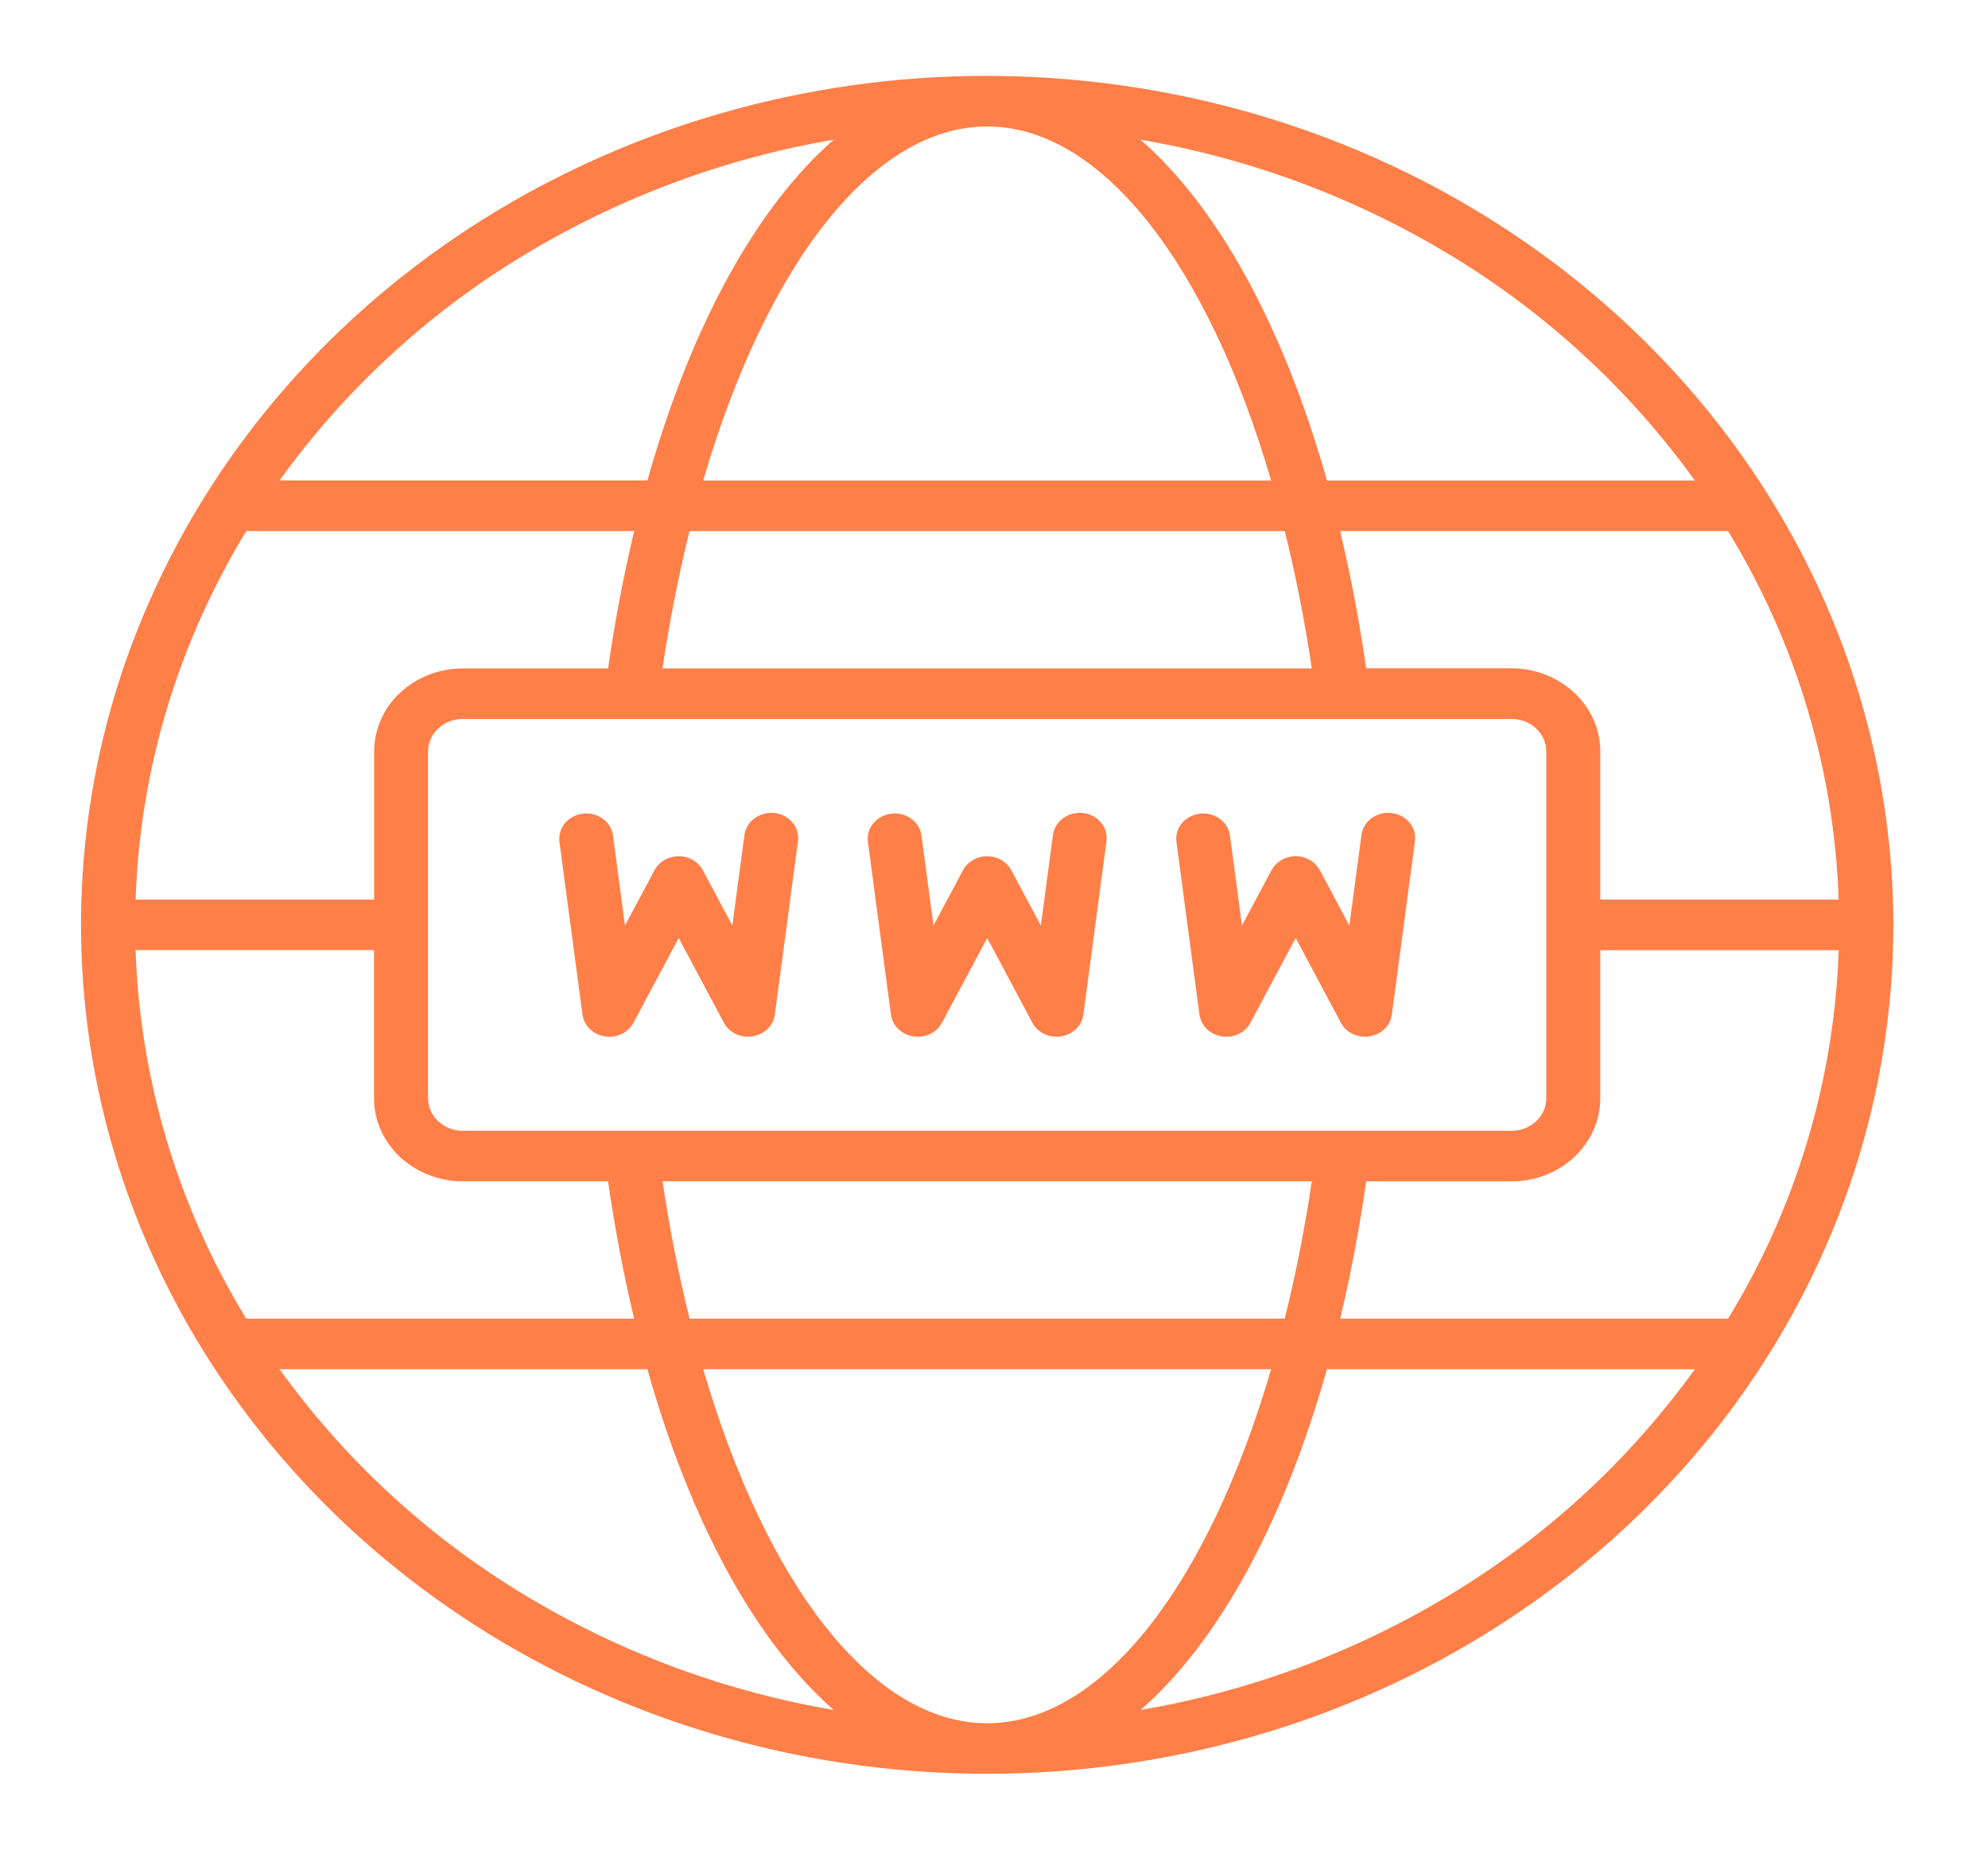
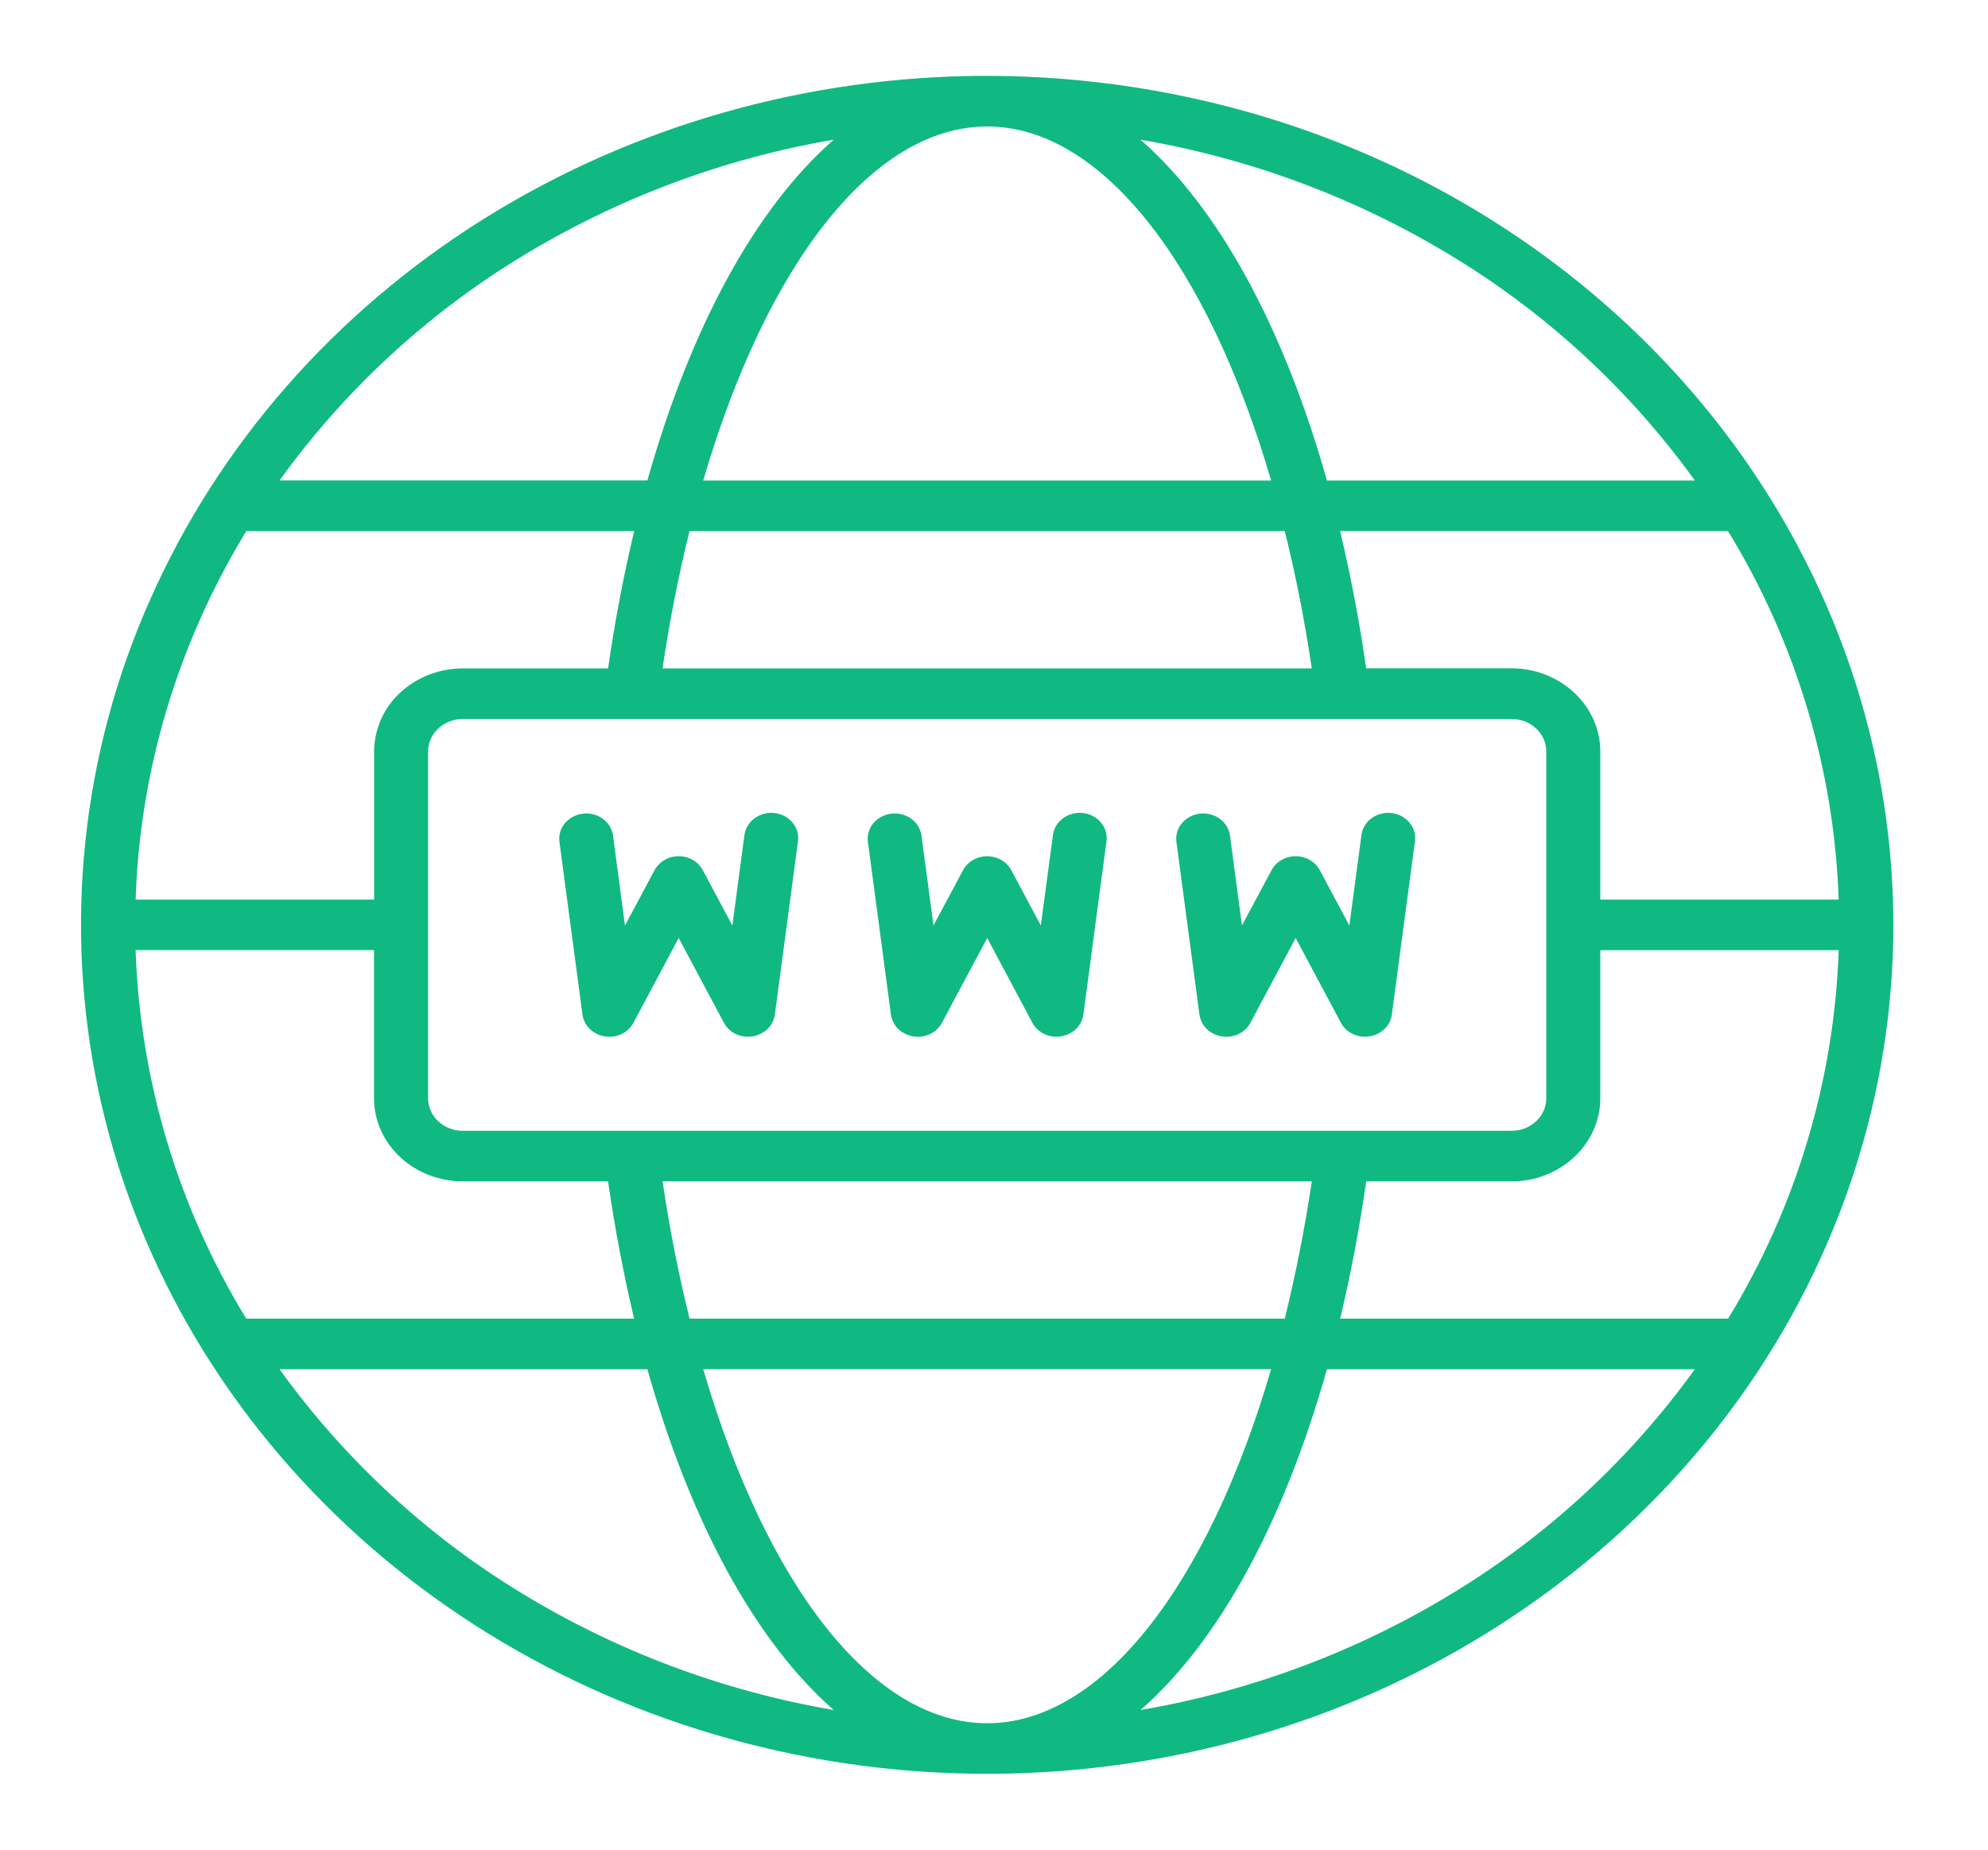
<svg xmlns="http://www.w3.org/2000/svg" width="43" height="40" fill="none">
-   <path fill="#FF7F49" d="M16.754 17.582a.613.613 0 0 0-.43.112.54.54 0 0 0-.222.363l-.261 1.958-.64-1.197a.562.562 0 0 0-.214-.22.614.614 0 0 0-.614 0 .562.562 0 0 0-.215.22l-.64 1.197-.26-1.958a.541.541 0 0 0-.225-.355.613.613 0 0 0-.81.095.523.523 0 0 0-.124.396l.5 3.75a.536.536 0 0 0 .158.31.619.619 0 0 0 .685.11.566.566 0 0 0 .258-.243l.98-1.835.979 1.835c.056.104.147.19.258.242a.619.619 0 0 0 .685-.11.534.534 0 0 0 .158-.31l.5-3.75a.512.512 0 0 0-.118-.403.576.576 0 0 0-.172-.14.614.614 0 0 0-.216-.067Zm6.673 0a.621.621 0 0 0-.431.111.56.56 0 0 0-.15.162.522.522 0 0 0-.071.202l-.262 1.958-.639-1.197a.563.563 0 0 0-.215-.22.614.614 0 0 0-.613 0 .562.562 0 0 0-.216.22l-.639 1.197-.261-1.958a.541.541 0 0 0-.225-.355.613.613 0 0 0-.81.095.523.523 0 0 0-.124.396l.5 3.75a.551.551 0 0 0 .158.31.619.619 0 0 0 .685.11.566.566 0 0 0 .259-.243l.98-1.835.978 1.835c.057.104.147.19.259.242a.619.619 0 0 0 .685-.11.534.534 0 0 0 .158-.31l.5-3.75a.514.514 0 0 0-.118-.403.576.576 0 0 0-.172-.14.613.613 0 0 0-.216-.067Zm6.673 0a.62.62 0 0 0-.432.111.56.56 0 0 0-.149.162.524.524 0 0 0-.071.202l-.262 1.958-.639-1.197a.563.563 0 0 0-.215-.22.614.614 0 0 0-.614 0 .562.562 0 0 0-.215.22l-.64 1.197-.26-1.958a.541.541 0 0 0-.225-.355.613.613 0 0 0-.81.095.523.523 0 0 0-.124.396l.5 3.75a.54.54 0 0 0 .158.31.619.619 0 0 0 .685.11.566.566 0 0 0 .258-.243l.98-1.835.98 1.835c.055.104.146.19.258.242a.619.619 0 0 0 .685-.11.534.534 0 0 0 .157-.31l.5-3.75a.514.514 0 0 0-.118-.403.575.575 0 0 0-.172-.14.613.613 0 0 0-.216-.067Z" />
-   <path fill="#FF7F49" d="M21.352 1.64c-3.876 0-7.666 1.077-10.89 3.095-3.223 2.017-5.735 4.884-7.218 8.24a17.282 17.282 0 0 0-1.116 10.607c.756 3.561 2.623 6.832 5.364 9.4 2.742 2.568 6.234 4.316 10.036 5.025 3.803.708 7.744.344 11.325-1.045 3.582-1.39 6.643-3.743 8.797-6.762 2.154-3.02 3.303-6.569 3.303-10.2-.006-4.867-2.073-9.534-5.747-12.976-3.675-3.442-8.657-5.378-13.854-5.383Zm0 35.626c-2.48 0-4.776-2.988-6.142-7.657h12.284c-1.365 4.67-3.662 7.657-6.142 7.657Zm-6.437-8.75a31.434 31.434 0 0 1-.584-2.97h14.043a31.79 31.79 0 0 1-.585 2.97H14.915Zm-11.981-7.97H8.09v3.204c0 .476.202.933.562 1.27.36.337.847.526 1.356.527h3.144c.15 1.038.34 2.031.564 2.969h-8.39a16.335 16.335 0 0 1-2.393-7.97ZM21.352 2.735c2.48 0 4.777 2.988 6.142 7.657H15.21c1.366-4.67 3.662-7.657 6.142-7.657Zm6.437 8.75c.234.936.43 1.928.585 2.97H14.33c.155-1.042.352-2.034.584-2.97H27.79Zm-17.78 12.97a.778.778 0 0 1-.53-.207.682.682 0 0 1-.22-.497v-7.5c0-.186.079-.365.22-.497a.778.778 0 0 1 .53-.206h22.687c.199 0 .39.074.53.206a.68.68 0 0 1 .22.497v7.5a.681.681 0 0 1-.22.497.778.778 0 0 1-.53.206H10.009Zm3.144-10H10.01c-.509 0-.996.19-1.356.526a1.74 1.74 0 0 0-.562 1.27v3.203H2.934c.09-2.8.912-5.535 2.393-7.969h8.39a32.993 32.993 0 0 0-.564 2.97Zm16.398 11.093h3.145c.508 0 .996-.19 1.355-.527.36-.337.563-.794.563-1.27v-3.203h5.157a16.344 16.344 0 0 1-2.393 7.969h-8.39c.224-.939.413-1.931.563-2.97Zm5.063-6.094V16.25c0-.476-.203-.933-.563-1.27a1.988 1.988 0 0 0-1.355-.527H29.55a33.029 33.029 0 0 0-.564-2.969h8.39a16.336 16.336 0 0 1 2.394 7.97h-5.157Zm2.045-9.062h-7.957c-.944-3.34-2.355-5.906-4.033-7.371a19.2 19.2 0 0 1 6.79 2.55 17.95 17.95 0 0 1 5.2 4.82ZM18.035 3.02c-1.678 1.465-3.09 4.03-4.032 7.37H6.046a17.95 17.95 0 0 1 5.2-4.82 19.2 19.2 0 0 1 6.79-2.55ZM6.046 29.61h7.957c.942 3.34 2.354 5.906 4.032 7.37a19.199 19.199 0 0 1-6.79-2.55 17.949 17.949 0 0 1-5.199-4.82Zm18.623 7.37c1.678-1.465 3.09-4.03 4.032-7.37h7.958a17.948 17.948 0 0 1-5.2 4.82 19.2 19.2 0 0 1-6.79 2.55Z" />
+   <path fill="#10B981" d="M16.754 17.582a.613.613 0 0 0-.43.112.54.54 0 0 0-.222.363l-.261 1.958-.64-1.197a.562.562 0 0 0-.214-.22.614.614 0 0 0-.614 0 .562.562 0 0 0-.215.22l-.64 1.197-.26-1.958a.541.541 0 0 0-.225-.355.613.613 0 0 0-.81.095.523.523 0 0 0-.124.396l.5 3.75a.536.536 0 0 0 .158.31.619.619 0 0 0 .685.11.566.566 0 0 0 .258-.243l.98-1.835.979 1.835c.056.104.147.19.258.242a.619.619 0 0 0 .685-.11.534.534 0 0 0 .158-.31l.5-3.75a.512.512 0 0 0-.118-.403.576.576 0 0 0-.172-.14.614.614 0 0 0-.216-.067Zm6.673 0a.621.621 0 0 0-.431.111.56.56 0 0 0-.15.162.522.522 0 0 0-.071.202l-.262 1.958-.639-1.197a.563.563 0 0 0-.215-.22.614.614 0 0 0-.613 0 .562.562 0 0 0-.216.22l-.639 1.197-.261-1.958a.541.541 0 0 0-.225-.355.613.613 0 0 0-.81.095.523.523 0 0 0-.124.396l.5 3.75a.551.551 0 0 0 .158.31.619.619 0 0 0 .685.11.566.566 0 0 0 .259-.243l.98-1.835.978 1.835c.057.104.147.19.259.242a.619.619 0 0 0 .685-.11.534.534 0 0 0 .158-.31l.5-3.75a.514.514 0 0 0-.118-.403.576.576 0 0 0-.172-.14.613.613 0 0 0-.216-.067Zm6.673 0a.62.62 0 0 0-.432.111.56.56 0 0 0-.149.162.524.524 0 0 0-.071.202l-.262 1.958-.639-1.197a.563.563 0 0 0-.215-.22.614.614 0 0 0-.614 0 .562.562 0 0 0-.215.22l-.64 1.197-.26-1.958a.541.541 0 0 0-.225-.355.613.613 0 0 0-.81.095.523.523 0 0 0-.124.396l.5 3.75a.54.54 0 0 0 .158.31.619.619 0 0 0 .685.11.566.566 0 0 0 .258-.243l.98-1.835.98 1.835c.055.104.146.19.258.242a.619.619 0 0 0 .685-.11.534.534 0 0 0 .157-.31l.5-3.75a.514.514 0 0 0-.118-.403.575.575 0 0 0-.172-.14.613.613 0 0 0-.216-.067Z" />
+   <path fill="#10B981" d="M21.352 1.64c-3.876 0-7.666 1.077-10.89 3.095-3.223 2.017-5.735 4.884-7.218 8.24a17.282 17.282 0 0 0-1.116 10.607c.756 3.561 2.623 6.832 5.364 9.4 2.742 2.568 6.234 4.316 10.036 5.025 3.803.708 7.744.344 11.325-1.045 3.582-1.39 6.643-3.743 8.797-6.762 2.154-3.02 3.303-6.569 3.303-10.2-.006-4.867-2.073-9.534-5.747-12.976-3.675-3.442-8.657-5.378-13.854-5.383Zm0 35.626c-2.48 0-4.776-2.988-6.142-7.657h12.284c-1.365 4.67-3.662 7.657-6.142 7.657Zm-6.437-8.75a31.434 31.434 0 0 1-.584-2.97h14.043a31.79 31.79 0 0 1-.585 2.97H14.915Zm-11.981-7.97H8.09v3.204c0 .476.202.933.562 1.27.36.337.847.526 1.356.527h3.144c.15 1.038.34 2.031.564 2.969h-8.39a16.335 16.335 0 0 1-2.393-7.97ZM21.352 2.735c2.48 0 4.777 2.988 6.142 7.657H15.21c1.366-4.67 3.662-7.657 6.142-7.657Zm6.437 8.75c.234.936.43 1.928.585 2.97H14.33c.155-1.042.352-2.034.584-2.97H27.79Zm-17.78 12.97a.778.778 0 0 1-.53-.207.682.682 0 0 1-.22-.497v-7.5c0-.186.079-.365.22-.497a.778.778 0 0 1 .53-.206h22.687c.199 0 .39.074.53.206a.68.68 0 0 1 .22.497v7.5a.681.681 0 0 1-.22.497.778.778 0 0 1-.53.206H10.009Zm3.144-10H10.01c-.509 0-.996.19-1.356.526a1.74 1.74 0 0 0-.562 1.27v3.203H2.934c.09-2.8.912-5.535 2.393-7.969h8.39a32.993 32.993 0 0 0-.564 2.97Zm16.398 11.093h3.145c.508 0 .996-.19 1.355-.527.36-.337.563-.794.563-1.27v-3.203h5.157a16.344 16.344 0 0 1-2.393 7.969h-8.39c.224-.939.413-1.931.563-2.97Zm5.063-6.094V16.25c0-.476-.203-.933-.563-1.27a1.988 1.988 0 0 0-1.355-.527H29.55a33.029 33.029 0 0 0-.564-2.969h8.39a16.336 16.336 0 0 1 2.394 7.97h-5.157Zm2.045-9.062h-7.957c-.944-3.34-2.355-5.906-4.033-7.371a19.2 19.2 0 0 1 6.79 2.55 17.95 17.95 0 0 1 5.2 4.82ZM18.035 3.02c-1.678 1.465-3.09 4.03-4.032 7.37H6.046a17.95 17.95 0 0 1 5.2-4.82 19.2 19.2 0 0 1 6.79-2.55ZM6.046 29.61h7.957c.942 3.34 2.354 5.906 4.032 7.37a19.199 19.199 0 0 1-6.79-2.55 17.949 17.949 0 0 1-5.199-4.82Zm18.623 7.37c1.678-1.465 3.09-4.03 4.032-7.37h7.958a17.948 17.948 0 0 1-5.2 4.82 19.2 19.2 0 0 1-6.79 2.55Z" />
</svg>
